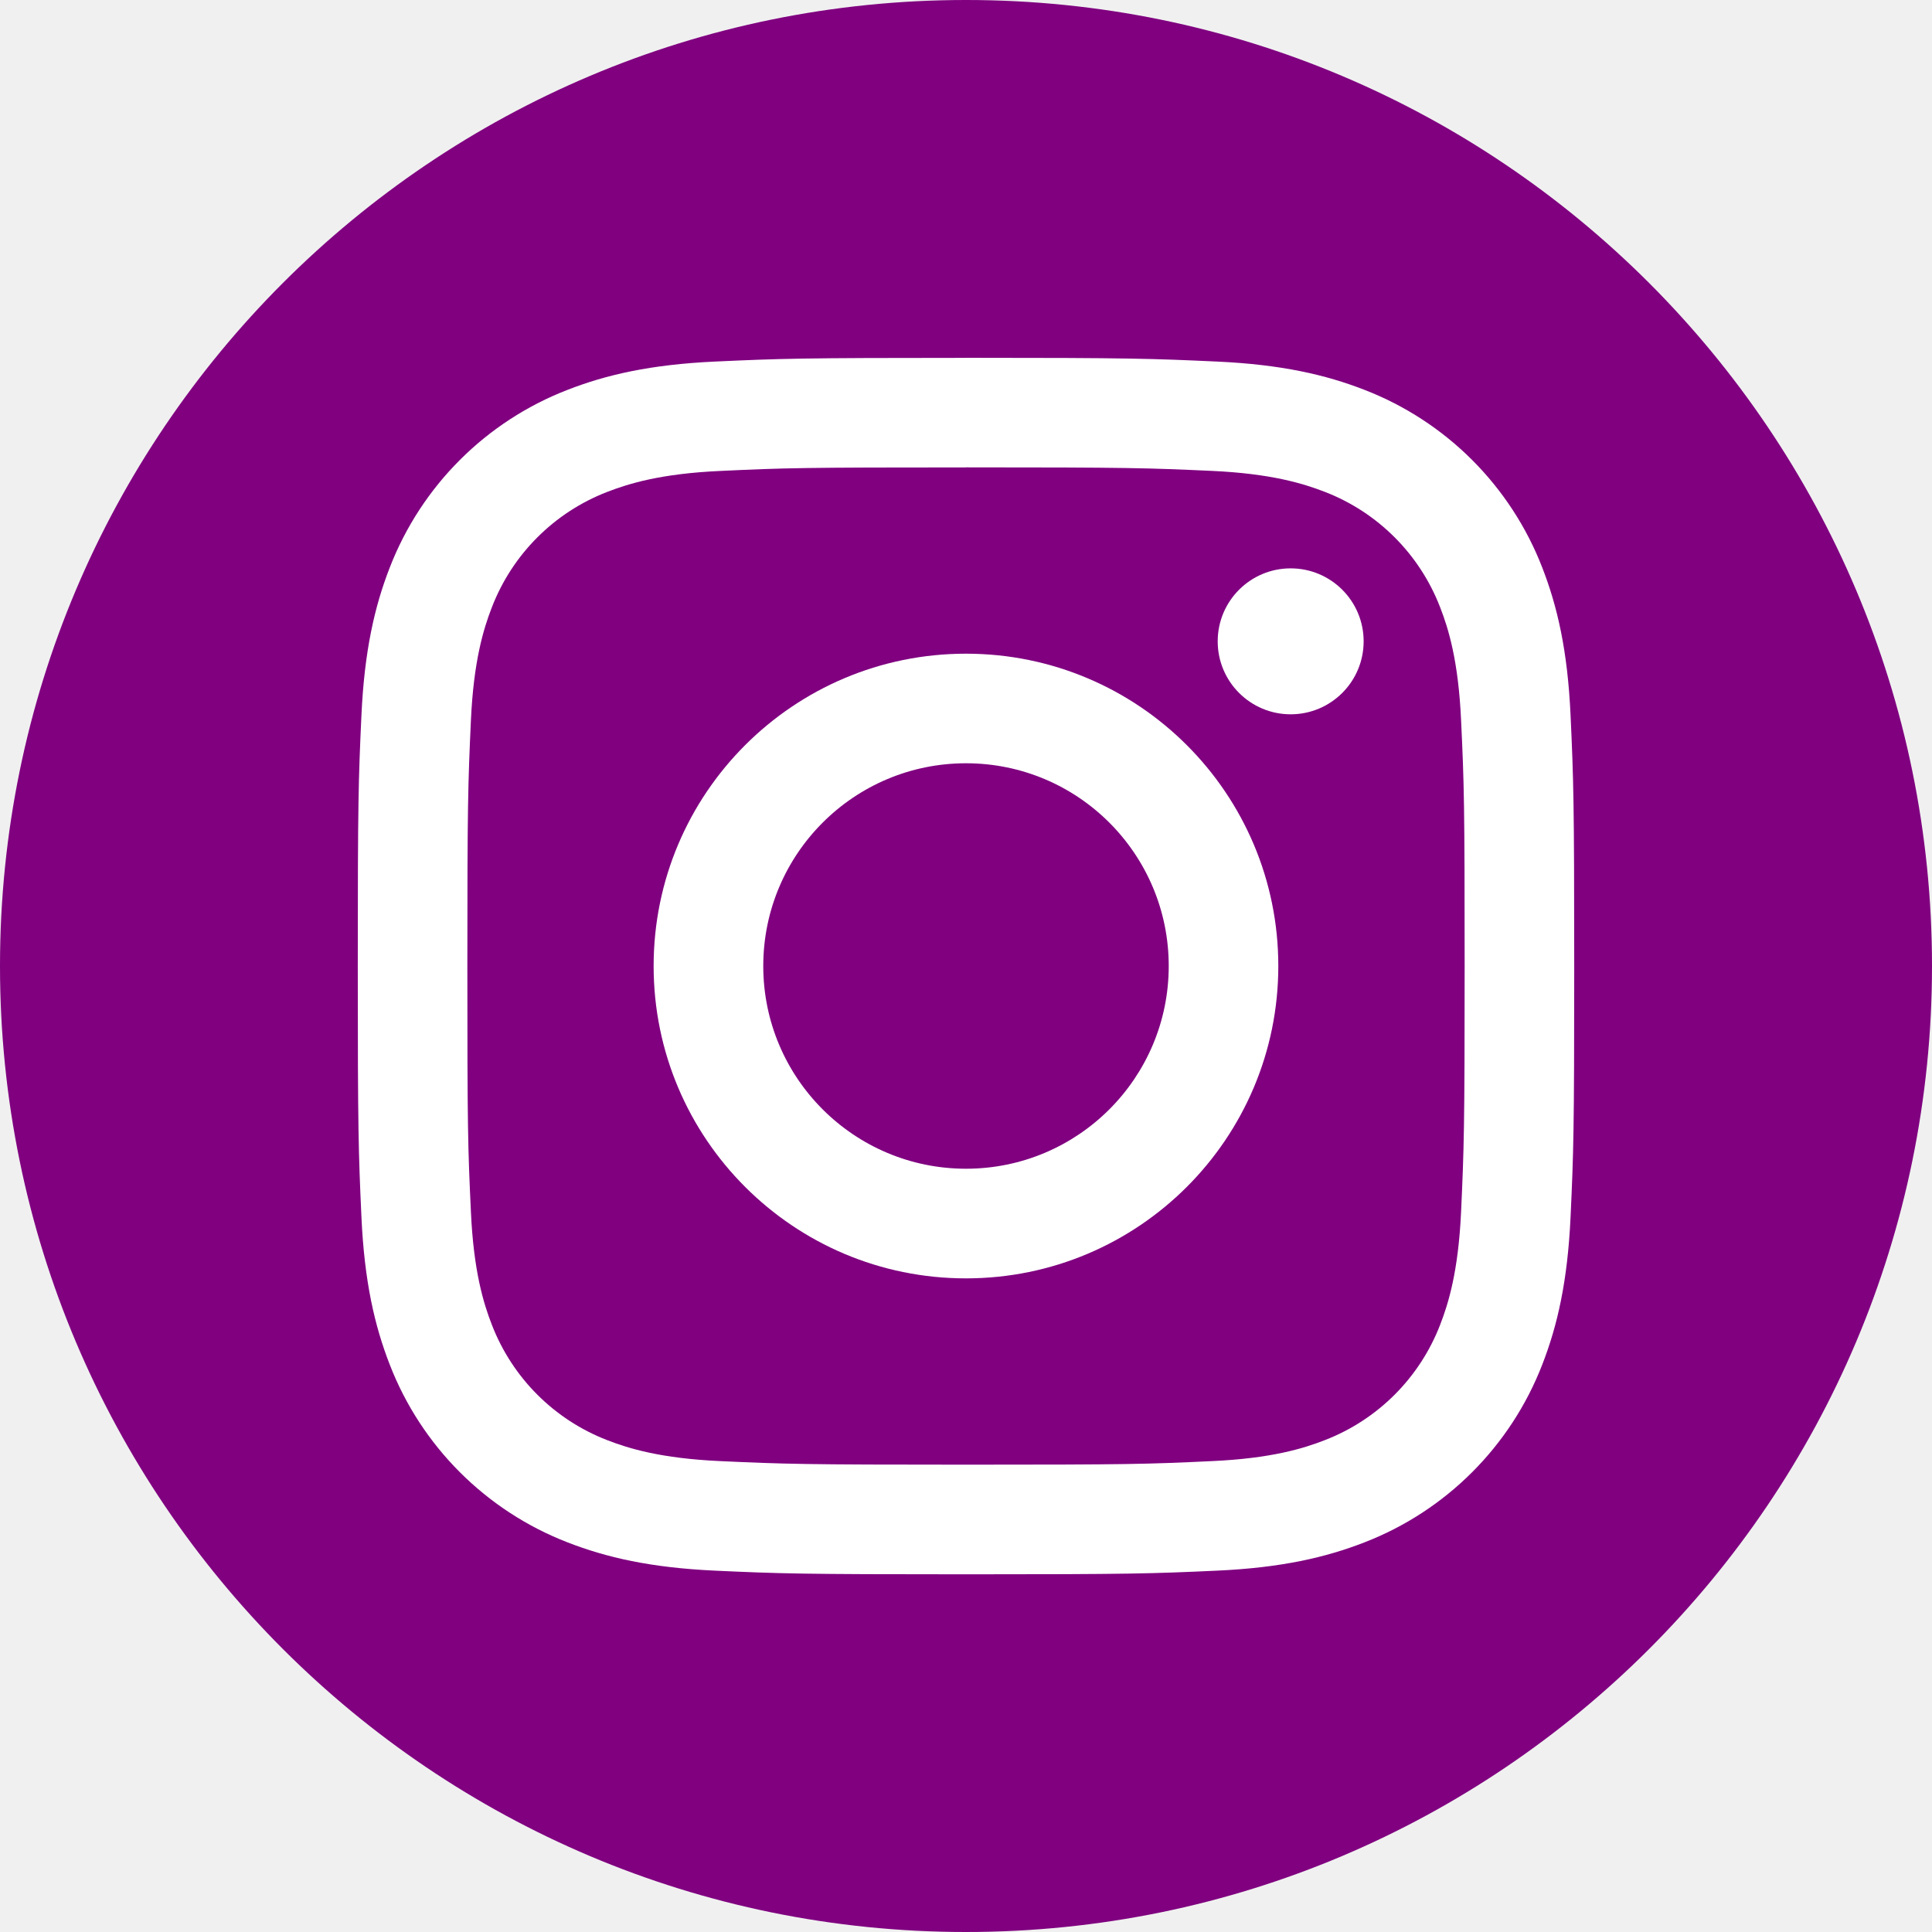
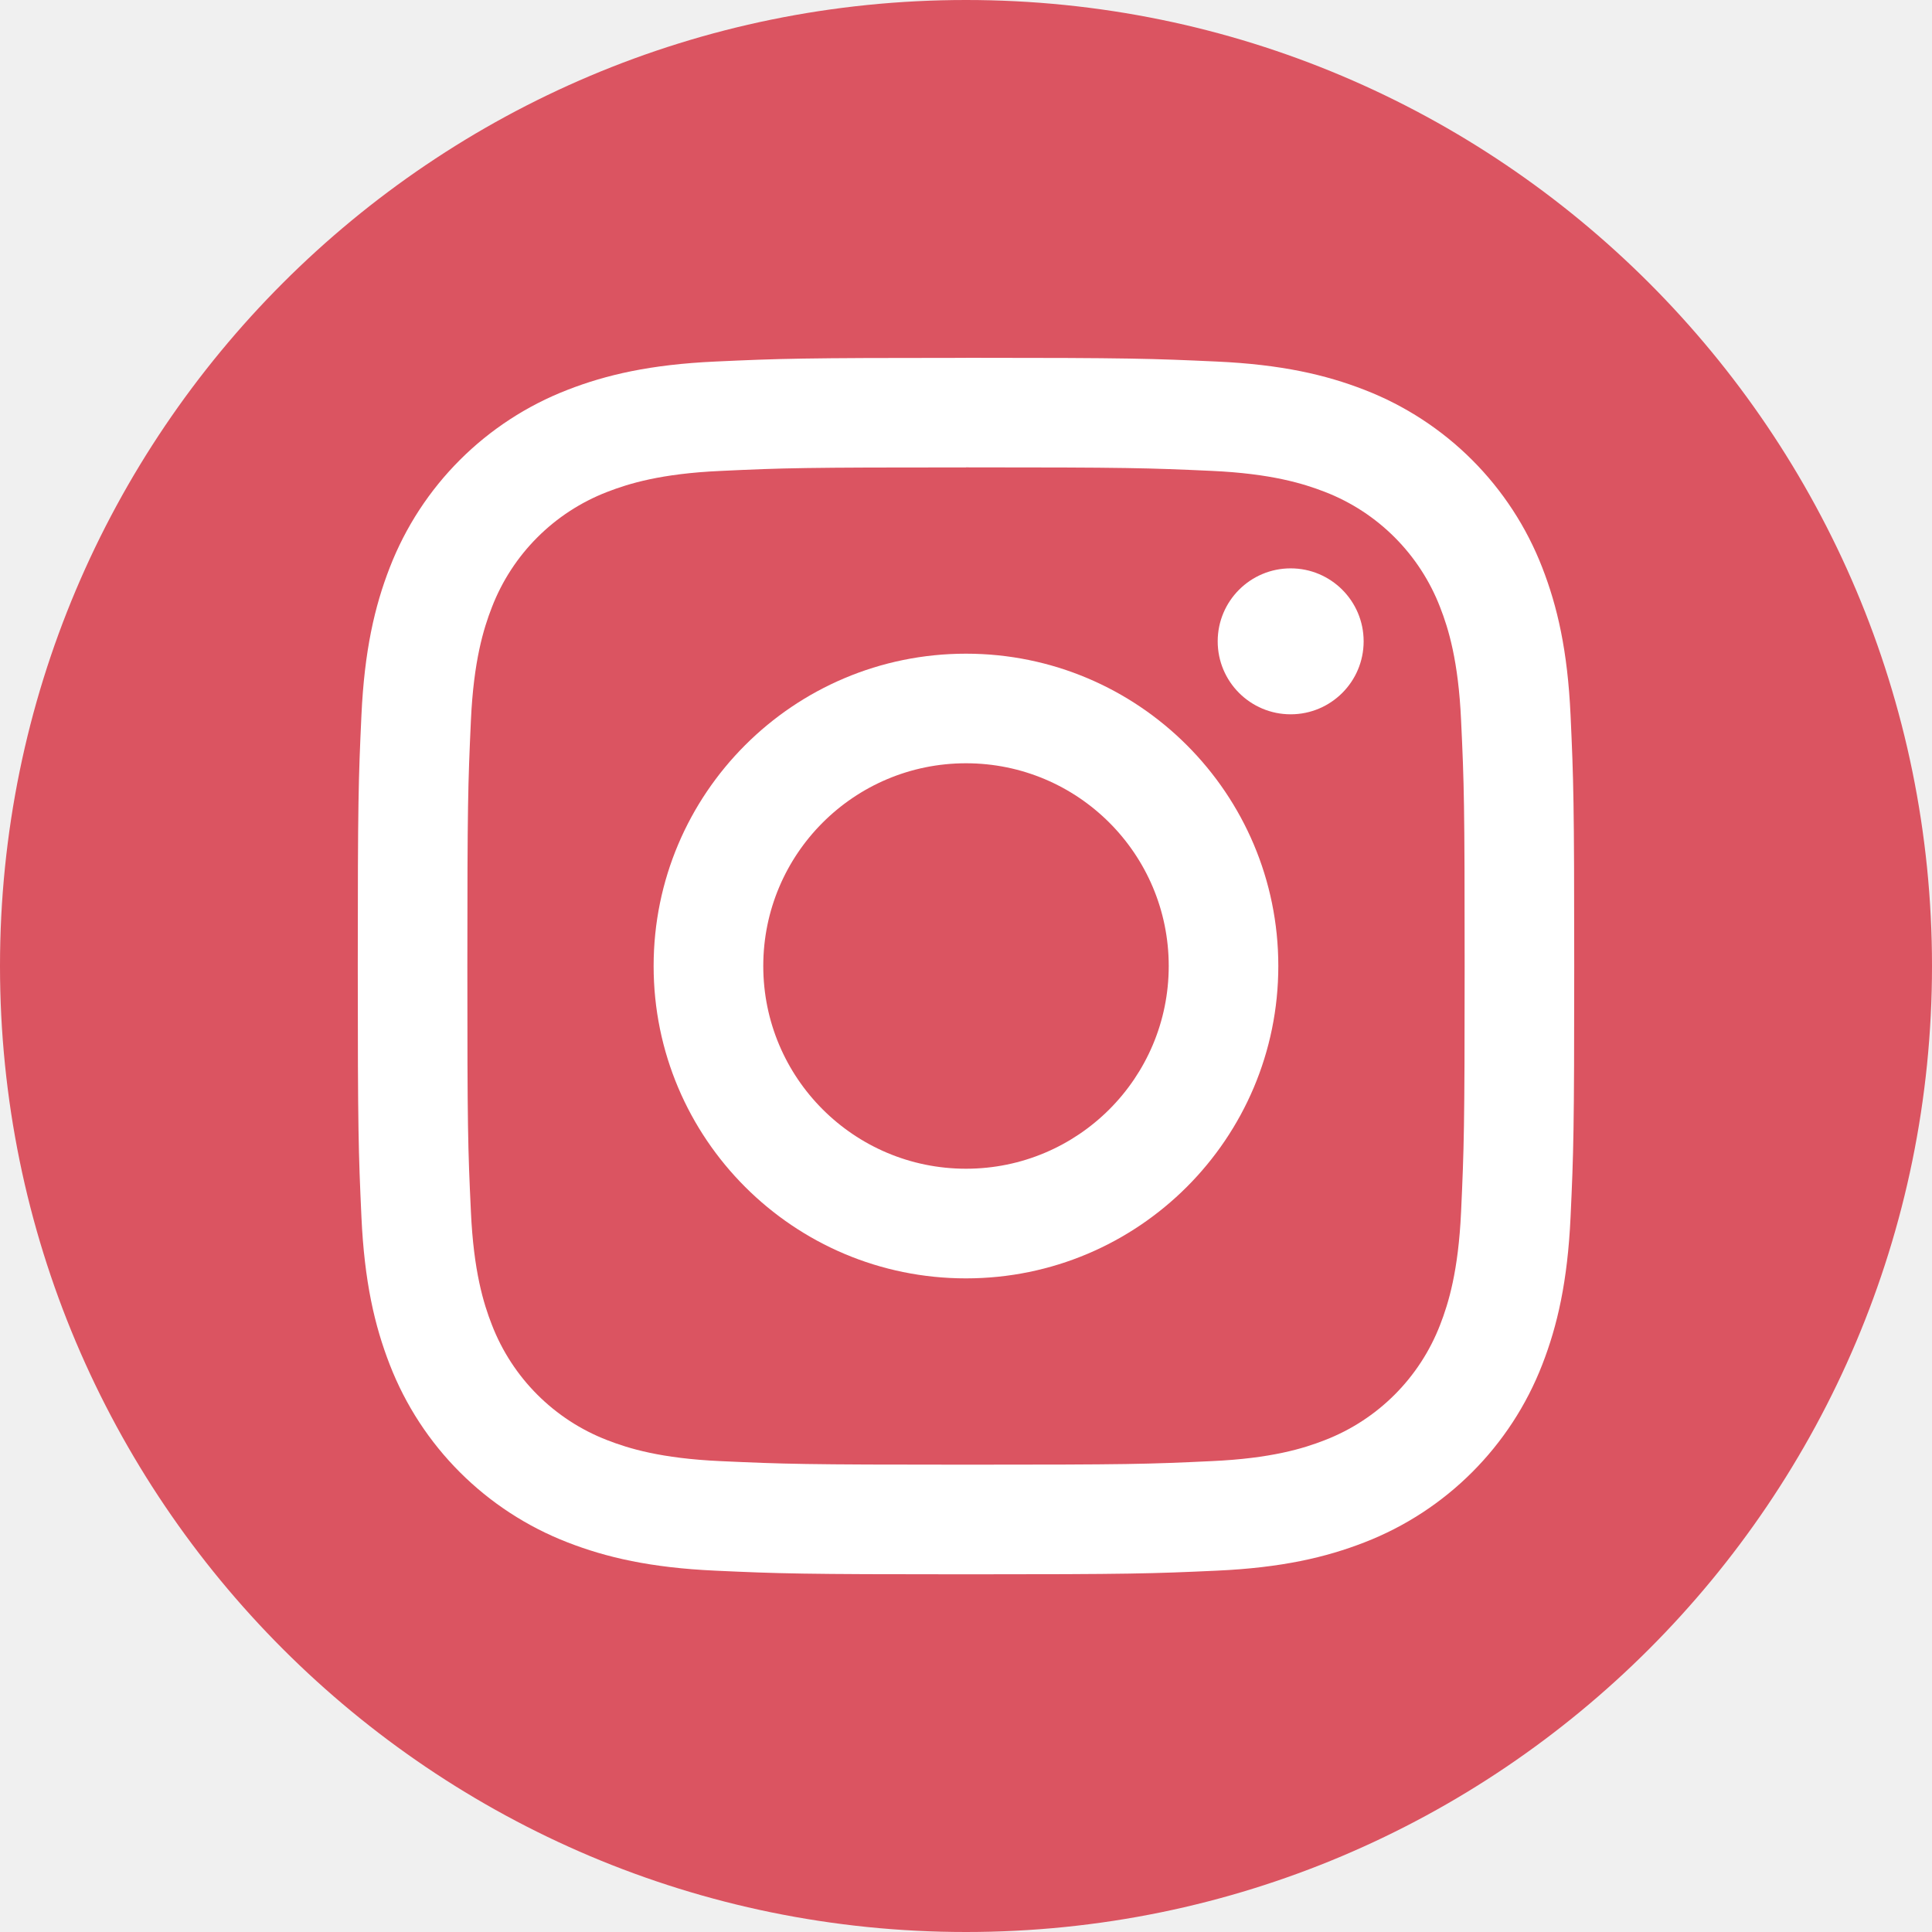
<svg xmlns="http://www.w3.org/2000/svg" id="Слой_1" data-name="Слой 1" viewBox="0 0 634.88 634.87" version="1.1">
  <defs id="defs26">
    <style id="style24">.cls-1{fill:#22565a;}.cls-2{fill:#fff;}</style>
  </defs>
-   <circle class="cls-1" cx="317.44" cy="317.44" r="317.44" id="circle28" style="fill:#800080;fill-opacity:1" />
+   <circle class="cls-1" cx="317.44" cy="317.44" r="317.44" id="circle28" style="fill:#DB5461;fill-opacity:1" />
  <path class="cls-2" d="M600,409c53.37,0,59.69.2,80.76,1.16,19.49.89,30.07,4.15,37.12,6.88A66.16,66.16,0,0,1,755.81,455c2.74,7,6,17.62,6.88,37.11,1,21.07,1.17,27.39,1.17,80.76s-.21,59.69-1.17,80.77c-.89,19.48-4.14,30.07-6.88,37.11a66.18,66.18,0,0,1-37.93,37.93c-7,2.74-17.63,6-37.12,6.88-21.07,1-27.39,1.17-80.76,1.17s-59.69-.21-80.76-1.17c-19.49-.89-30.07-4.14-37.12-6.88a66.18,66.18,0,0,1-37.93-37.93c-2.74-7-6-17.63-6.88-37.11-1-21.08-1.17-27.4-1.17-80.77s.21-59.69,1.17-80.76c.89-19.49,4.14-30.07,6.88-37.11a66.16,66.16,0,0,1,37.93-37.94c7.05-2.73,17.63-6,37.12-6.88,21.07-1,27.39-1.16,80.76-1.16m0-36c-54.28,0-61.09.23-82.41,1.21s-35.8,4.35-48.51,9.29a102.23,102.23,0,0,0-58.46,58.45c-4.94,12.71-8.31,27.24-9.29,48.52s-1.2,28.12-1.2,82.4.23,61.09,1.2,82.41,4.35,35.8,9.29,48.51a102.28,102.28,0,0,0,58.46,58.46c12.71,4.94,27.24,8.32,48.51,9.29s28.13,1.2,82.41,1.2,61.09-.23,82.41-1.2,35.8-4.35,48.51-9.29a102.28,102.28,0,0,0,58.46-58.46c4.94-12.71,8.31-27.24,9.29-48.51s1.2-28.13,1.2-82.41-.23-61.09-1.2-82.4-4.35-35.81-9.29-48.52a102.23,102.23,0,0,0-58.46-58.45c-12.71-4.94-27.24-8.32-48.51-9.29S654.28,373,600,373Z" transform="translate(-282.56 -255.42)" id="path30" />
  <path class="cls-2" d="M600,470.23A102.64,102.64,0,1,0,702.63,572.86,102.63,102.63,0,0,0,600,470.23Zm0,169.25a66.62,66.62,0,1,1,66.62-66.62A66.62,66.62,0,0,1,600,639.48Z" transform="translate(-282.56 -255.42)" id="path32" />
  <circle class="cls-2" cx="424.13" cy="210.75" r="23.98" id="circle34" />
</svg>
